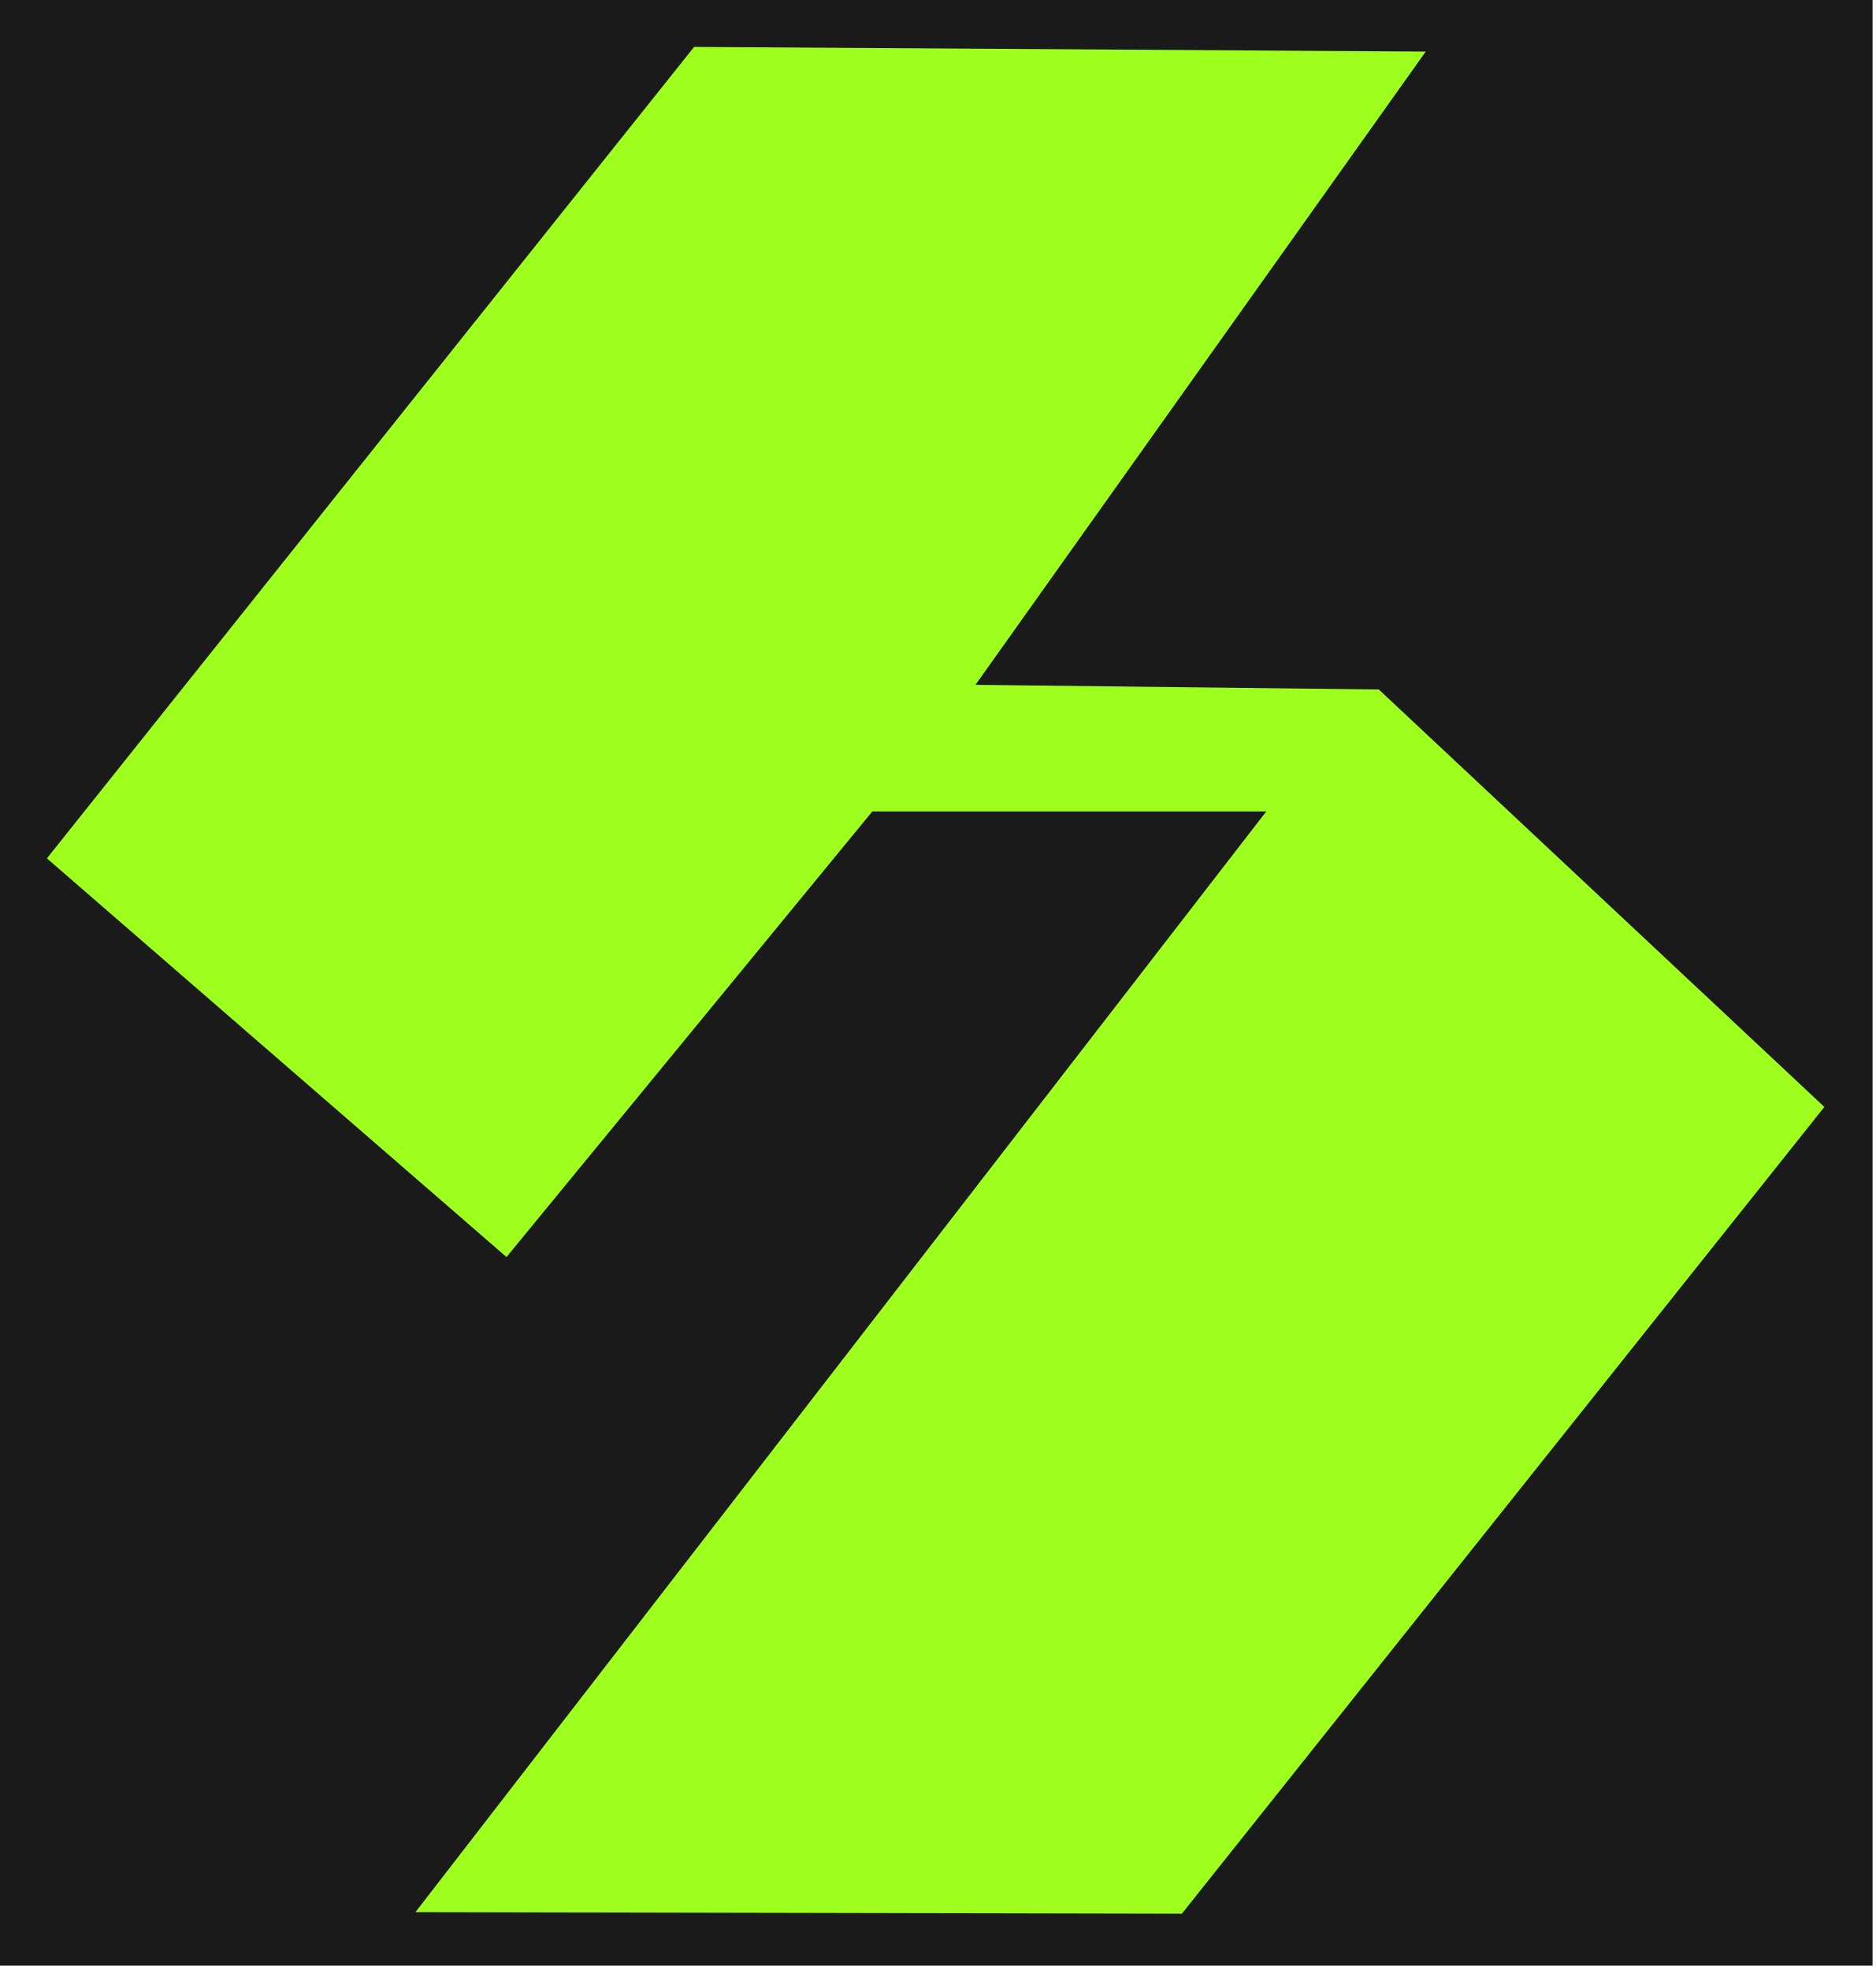
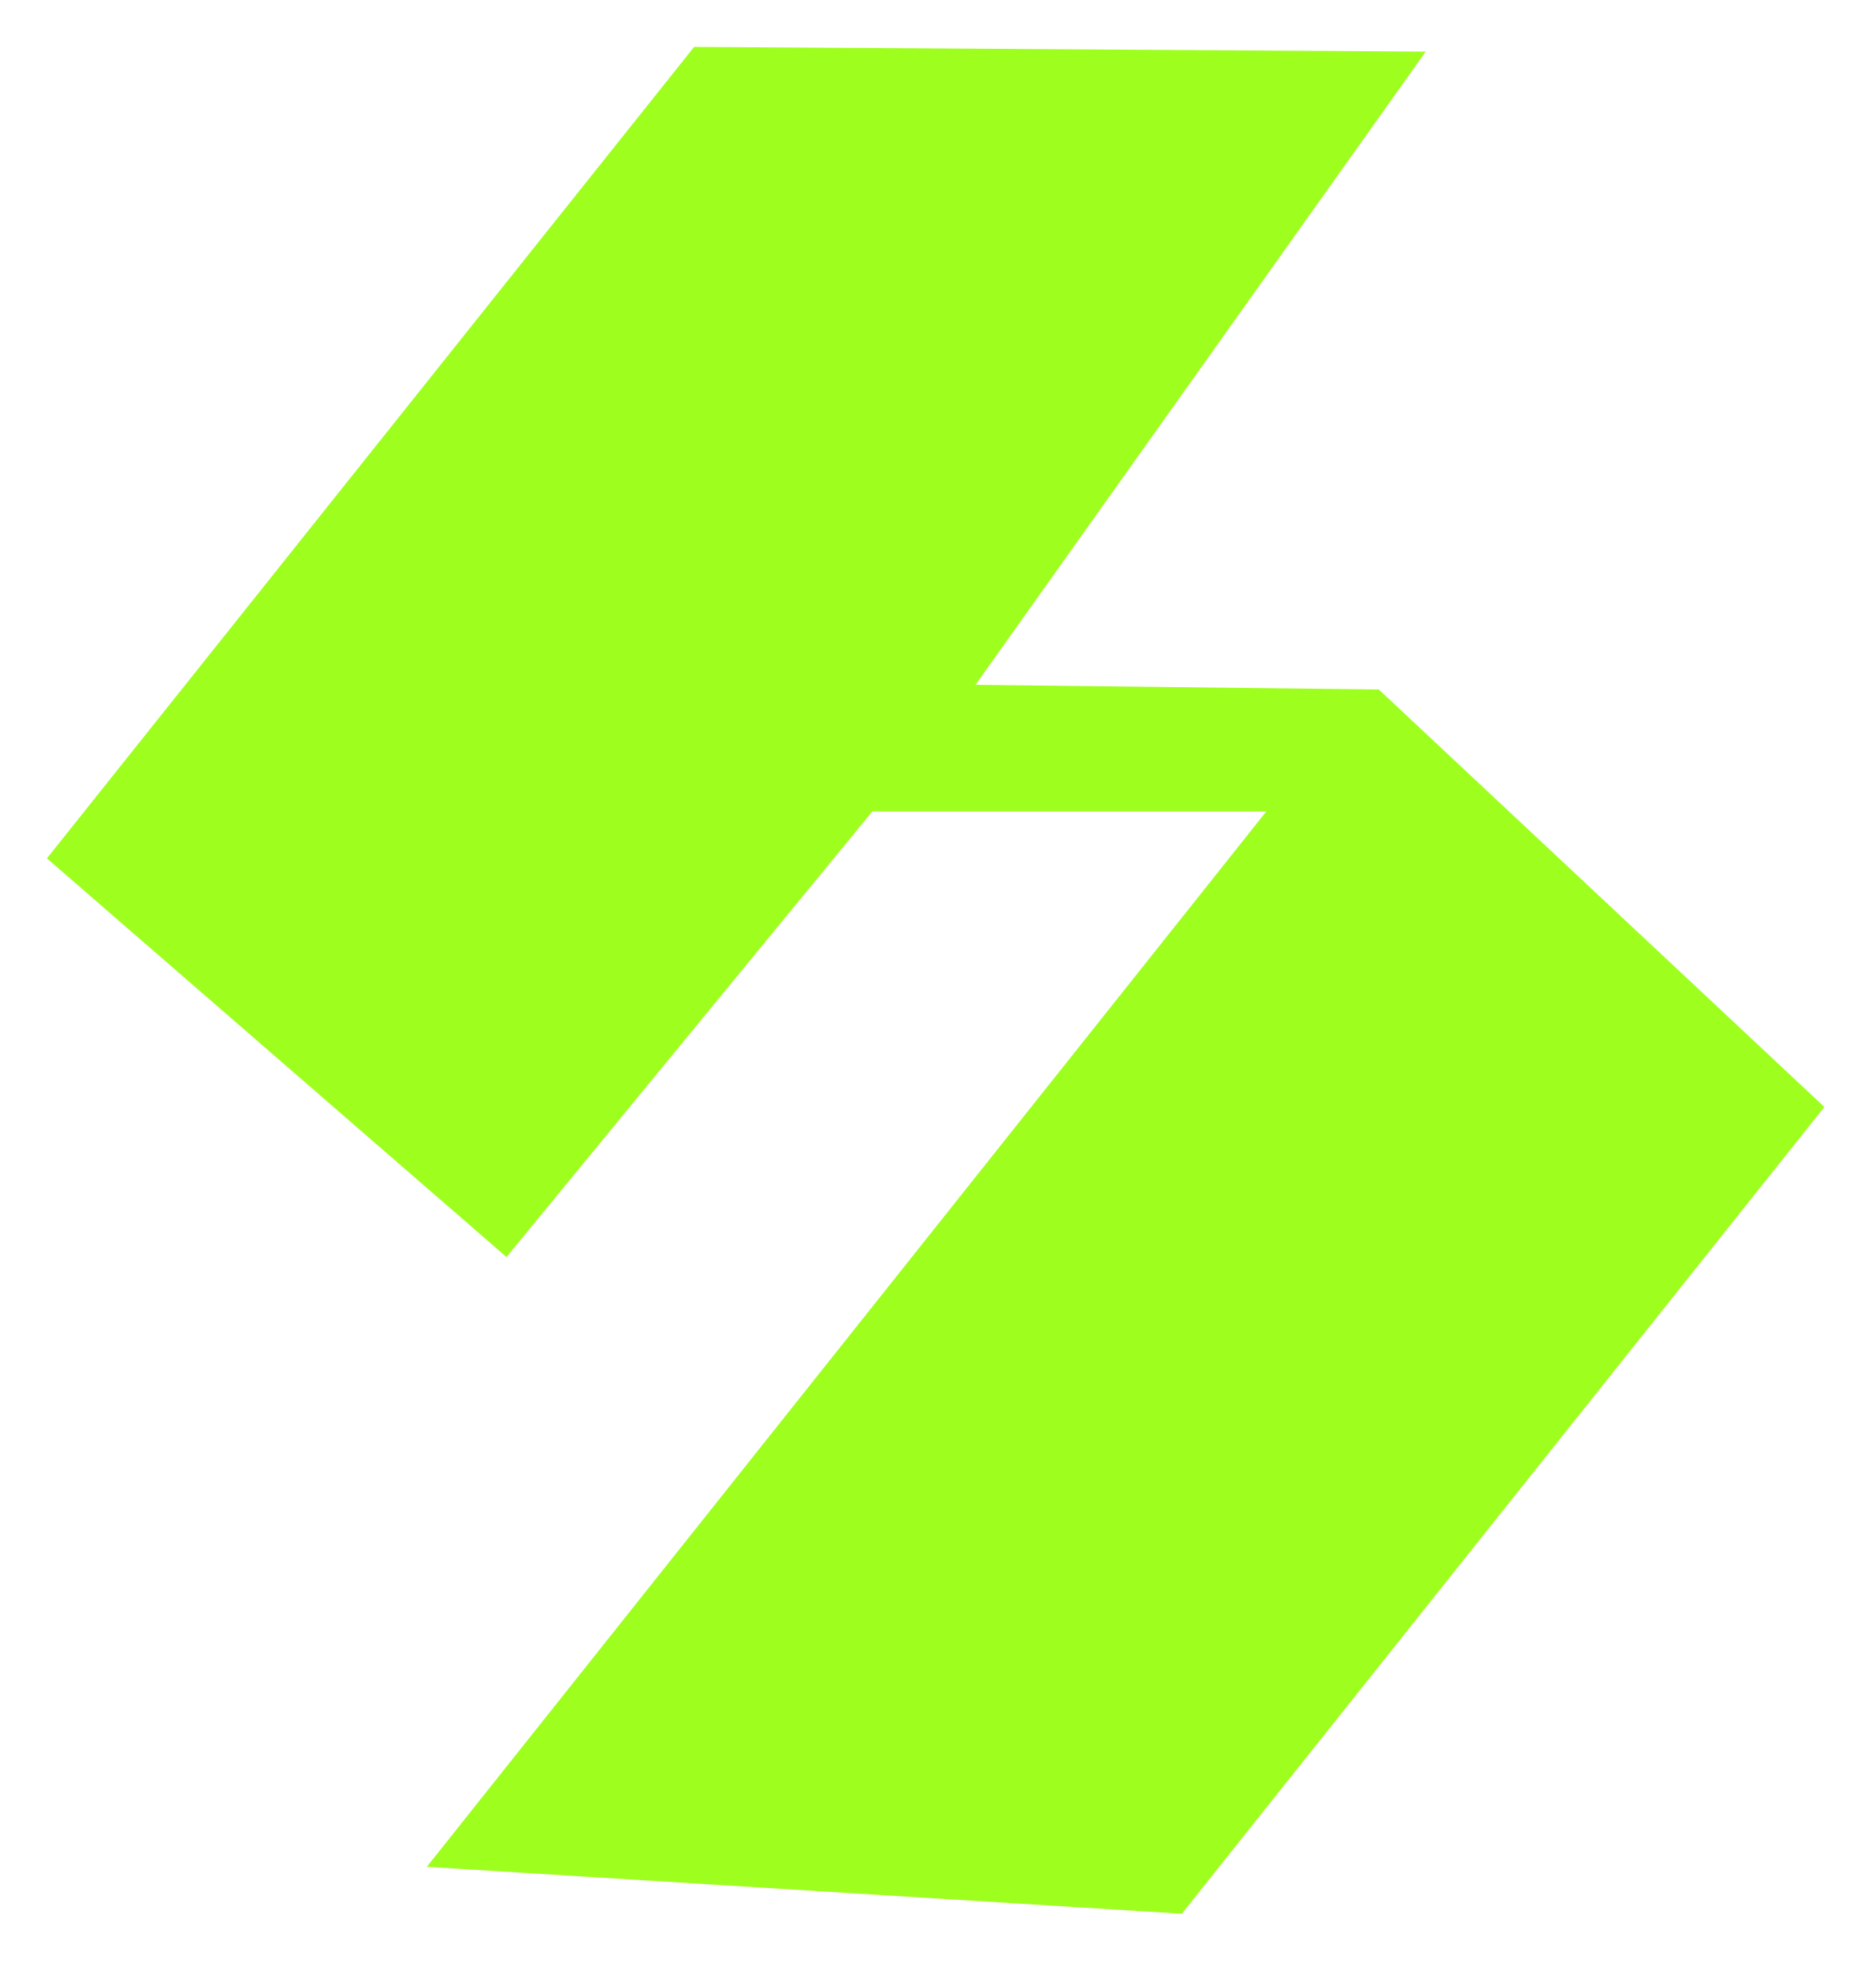
- <svg xmlns="http://www.w3.org/2000/svg" viewBox="140 95 400 420" role="img" aria-label="Green logo" version="1.1" id="svg1">
-   <defs id="defs1" />
-   <rect style="fill:#1a1a1a" id="rect1" width="400.376" height="421.274" x="138.9" y="92.8" />
-   <path d="m 288,105 -138,173 98,85 78,-95 h 84 L 228.584,502.664 392,503 529,331 434,242 348,241 444,106 Z" fill="#9eff1f" id="path1" />
+ <svg xmlns="http://www.w3.org/2000/svg" viewBox="140 95 400 420" role="img" aria-label="Green logo">
+   <path d="M 288 105 L 150 278 L 248 363 L 326 268 L 410 268 L 231 493 L 392 503 L 529 331 L 434 242 L 348 241 L 444 106 Z" fill="#9eff1f" />
</svg>
